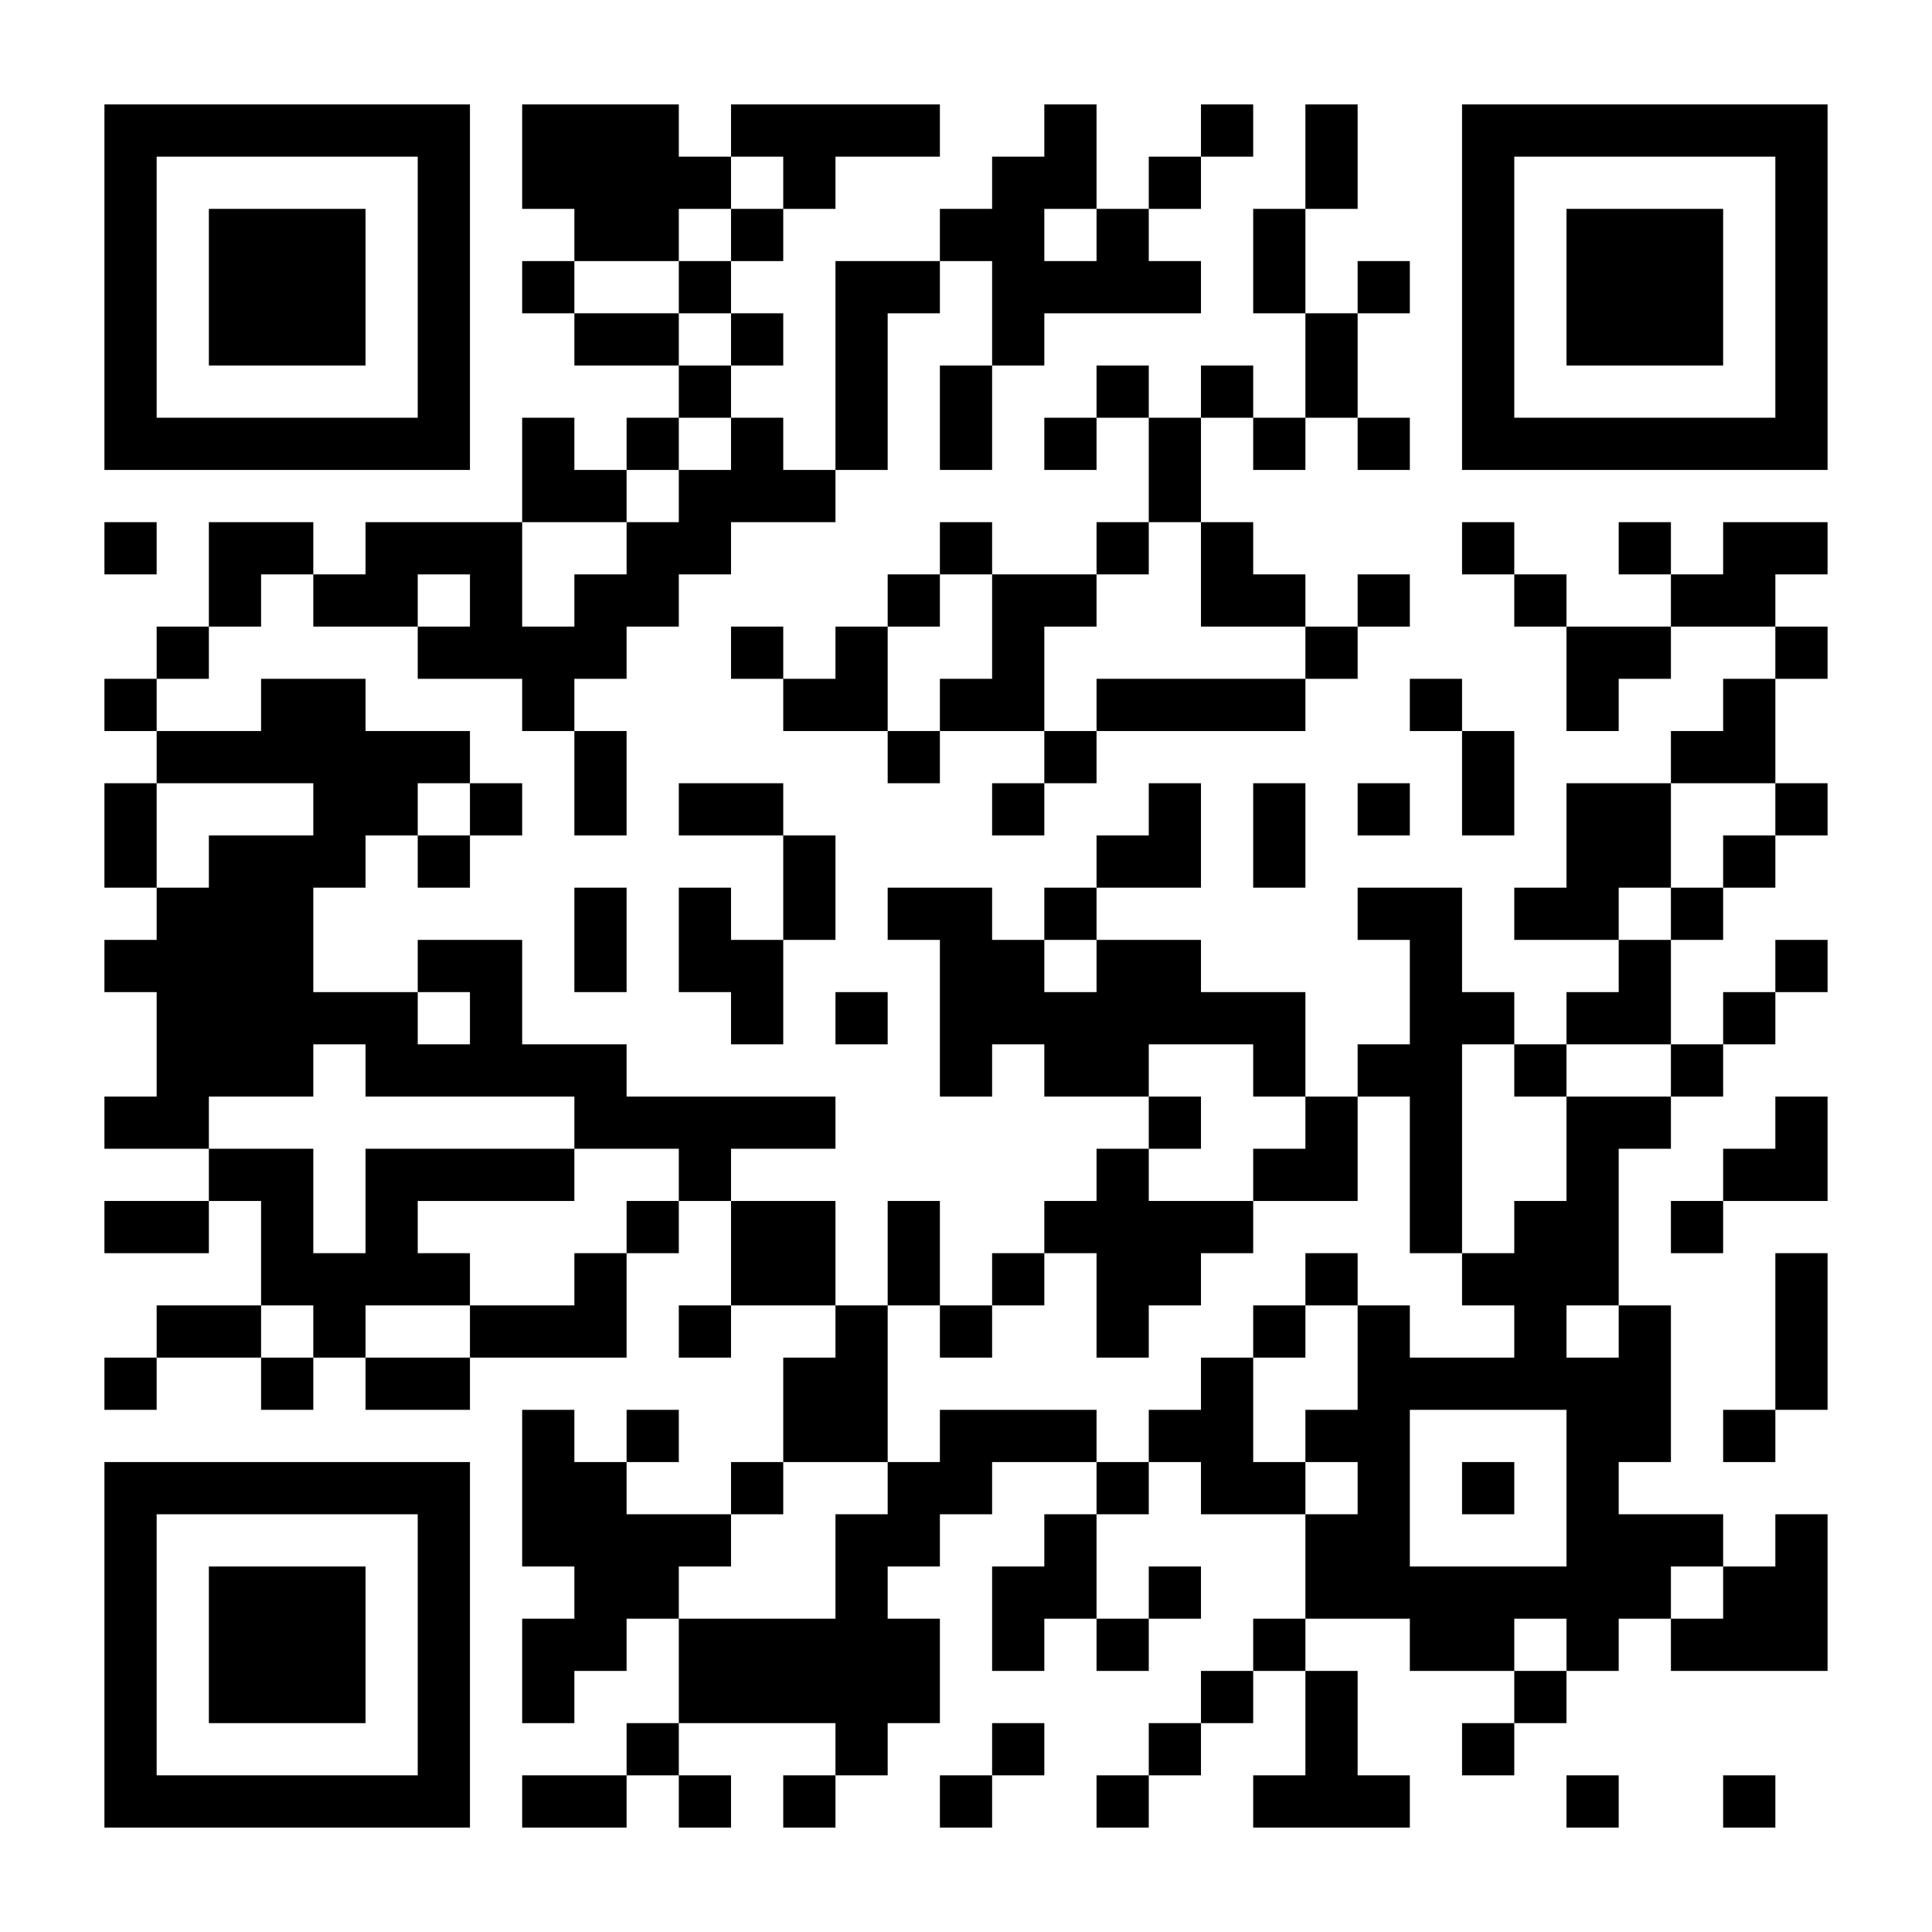
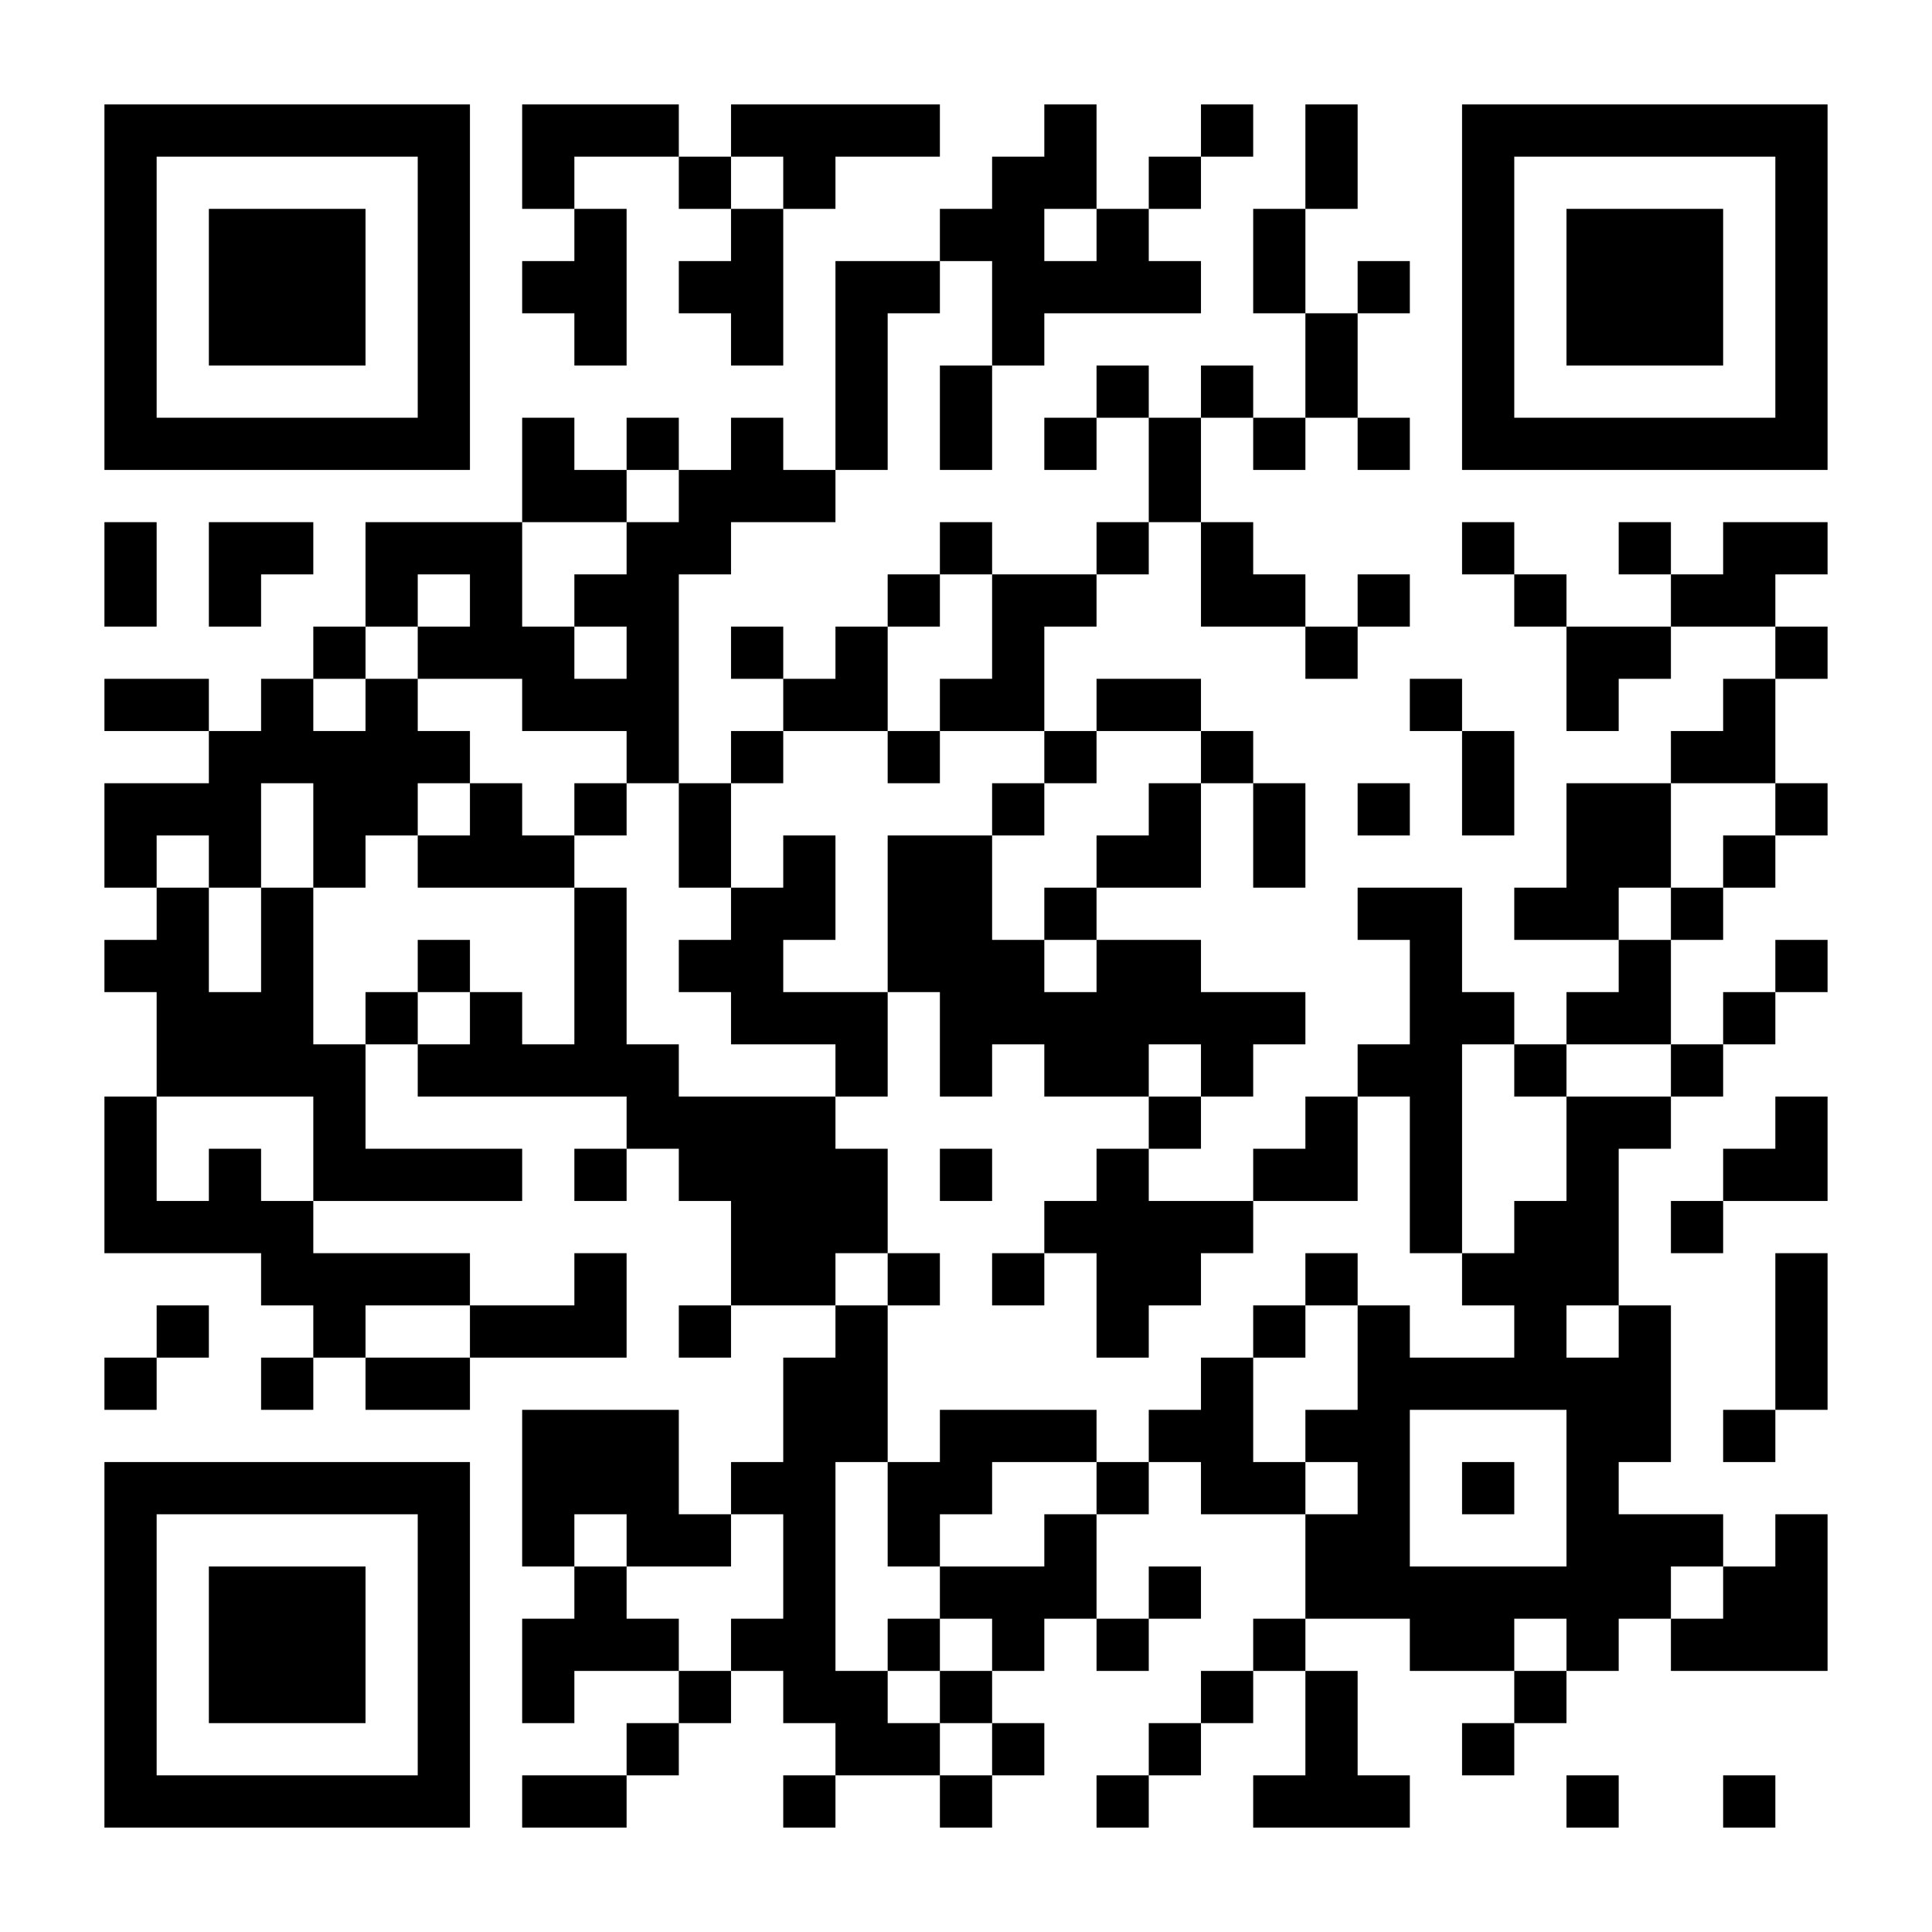
<svg xmlns="http://www.w3.org/2000/svg" width="222" height="222" class="segno">
-   <path transform="scale(6)" class="qrline" stroke="#000" d="M2 2.5h7m1 0h3m1 0h4m2 0h1m2 0h1m1 0h1m2 0h7m-33 1h1m5 0h1m1 0h4m1 0h1m3 0h2m1 0h1m2 0h1m2 0h1m5 0h1m-33 1h1m1 0h3m1 0h1m2 0h2m1 0h1m3 0h2m1 0h1m2 0h1m3 0h1m1 0h3m1 0h1m-33 1h1m1 0h3m1 0h1m1 0h1m2 0h1m2 0h2m1 0h4m1 0h1m1 0h1m1 0h1m1 0h3m1 0h1m-33 1h1m1 0h3m1 0h1m2 0h2m1 0h1m1 0h1m2 0h1m5 0h1m2 0h1m1 0h3m1 0h1m-33 1h1m5 0h1m4 0h1m2 0h1m1 0h1m2 0h1m1 0h1m1 0h1m2 0h1m5 0h1m-33 1h7m1 0h1m1 0h1m1 0h1m1 0h1m1 0h1m1 0h1m1 0h1m1 0h1m1 0h1m1 0h7m-25 1h2m1 0h3m6 0h1m-21 1h1m1 0h2m1 0h3m2 0h2m4 0h1m2 0h1m1 0h1m4 0h1m2 0h1m1 0h2m-31 1h1m1 0h2m1 0h1m1 0h2m4 0h1m1 0h2m2 0h2m1 0h1m2 0h1m2 0h2m-31 1h1m4 0h4m2 0h1m1 0h1m2 0h1m5 0h1m4 0h2m2 0h1m-33 1h1m2 0h2m3 0h1m4 0h2m1 0h2m1 0h4m2 0h1m2 0h1m2 0h1m-31 1h6m2 0h1m5 0h1m2 0h1m7 0h1m3 0h2m-32 1h1m3 0h2m1 0h1m1 0h1m1 0h2m4 0h1m2 0h1m1 0h1m1 0h1m1 0h1m1 0h2m2 0h1m-33 1h1m1 0h3m1 0h1m6 0h1m5 0h2m1 0h1m5 0h2m1 0h1m-31 1h3m5 0h1m1 0h1m1 0h1m1 0h2m1 0h1m5 0h2m1 0h2m1 0h1m-31 1h4m2 0h2m1 0h1m1 0h2m3 0h2m1 0h2m4 0h1m3 0h1m2 0h1m-32 1h5m1 0h1m4 0h1m1 0h1m1 0h7m2 0h2m1 0h2m1 0h1m-31 1h3m1 0h5m6 0h1m1 0h2m2 0h1m1 0h2m1 0h1m2 0h1m-31 1h2m7 0h5m6 0h1m2 0h1m1 0h1m2 0h2m2 0h1m-31 1h2m1 0h4m2 0h1m7 0h1m2 0h2m1 0h1m2 0h1m2 0h2m-33 1h2m1 0h1m1 0h1m4 0h1m1 0h2m1 0h1m2 0h4m3 0h1m1 0h2m1 0h1m-28 1h4m2 0h1m2 0h2m1 0h1m1 0h1m1 0h2m2 0h1m2 0h3m3 0h1m-32 1h2m1 0h1m2 0h3m1 0h1m2 0h1m1 0h1m2 0h1m2 0h1m1 0h1m2 0h1m1 0h1m2 0h1m-33 1h1m2 0h1m1 0h2m6 0h2m6 0h1m2 0h6m2 0h1m-25 1h1m1 0h1m2 0h2m1 0h3m1 0h2m1 0h2m3 0h2m1 0h1m-32 1h7m1 0h2m2 0h1m2 0h2m2 0h1m1 0h2m1 0h1m1 0h1m1 0h1m-29 1h1m5 0h1m1 0h4m2 0h2m2 0h1m4 0h2m3 0h3m1 0h1m-33 1h1m1 0h3m1 0h1m2 0h2m3 0h1m2 0h2m1 0h1m2 0h7m1 0h2m-33 1h1m1 0h3m1 0h1m1 0h2m1 0h5m1 0h1m1 0h1m2 0h1m2 0h2m1 0h1m1 0h3m-33 1h1m1 0h3m1 0h1m1 0h1m2 0h5m5 0h1m1 0h1m3 0h1m-28 1h1m5 0h1m3 0h1m3 0h1m2 0h1m2 0h1m2 0h1m2 0h1m-27 1h7m1 0h2m1 0h1m1 0h1m2 0h1m2 0h1m2 0h3m3 0h1m2 0h1" />
+   <path transform="scale(6)" class="qrline" stroke="#000" d="M2 2.5h7m1 0h3m1 0h4m2 0h1m2 0h1m1 0h1m2 0h7m-33 1h1m5 0h1m1 0h1m2 0h1m1 0h1m3 0h2m1 0h1m2 0h1m2 0h1m5 0h1m-33 1h1m1 0h3m1 0h1m2 0h1m2 0h1m3 0h2m1 0h1m2 0h1m3 0h1m1 0h3m1 0h1m-33 1h1m1 0h3m1 0h1m1 0h2m1 0h2m1 0h2m1 0h4m1 0h1m1 0h1m1 0h1m1 0h3m1 0h1m-33 1h1m1 0h3m1 0h1m2 0h1m2 0h1m1 0h1m2 0h1m5 0h1m2 0h1m1 0h3m1 0h1m-33 1h1m5 0h1m7 0h1m1 0h1m2 0h1m1 0h1m1 0h1m2 0h1m5 0h1m-33 1h7m1 0h1m1 0h1m1 0h1m1 0h1m1 0h1m1 0h1m1 0h1m1 0h1m1 0h1m1 0h7m-25 1h2m1 0h3m6 0h1m-21 1h1m1 0h2m1 0h3m2 0h2m4 0h1m2 0h1m1 0h1m4 0h1m2 0h1m1 0h2m-33 1h1m1 0h1m2 0h1m1 0h1m1 0h2m4 0h1m1 0h2m2 0h2m1 0h1m2 0h1m2 0h2m-28 1h1m1 0h3m1 0h1m1 0h1m1 0h1m2 0h1m5 0h1m4 0h2m2 0h1m-33 1h2m1 0h1m1 0h1m2 0h3m2 0h2m1 0h2m1 0h2m4 0h1m2 0h1m2 0h1m-30 1h5m3 0h1m1 0h1m2 0h1m2 0h1m2 0h1m4 0h1m3 0h2m-32 1h3m1 0h2m1 0h1m1 0h1m1 0h1m5 0h1m2 0h1m1 0h1m1 0h1m1 0h1m1 0h2m2 0h1m-33 1h1m1 0h1m1 0h1m1 0h3m2 0h1m1 0h1m1 0h2m2 0h2m1 0h1m5 0h2m1 0h1m-31 1h1m1 0h1m5 0h1m2 0h2m1 0h2m1 0h1m5 0h2m1 0h2m1 0h1m-31 1h2m1 0h1m2 0h1m2 0h1m1 0h2m2 0h3m1 0h2m4 0h1m3 0h1m2 0h1m-32 1h3m1 0h1m1 0h1m1 0h1m2 0h3m1 0h7m2 0h2m1 0h2m1 0h1m-31 1h4m1 0h5m3 0h1m1 0h1m1 0h2m1 0h1m2 0h2m1 0h1m2 0h1m-31 1h1m3 0h1m5 0h4m6 0h1m2 0h1m1 0h1m2 0h2m2 0h1m-33 1h1m1 0h1m1 0h4m1 0h1m1 0h4m1 0h1m2 0h1m2 0h2m1 0h1m2 0h1m2 0h2m-33 1h4m8 0h3m3 0h4m3 0h1m1 0h2m1 0h1m-28 1h4m2 0h1m2 0h2m1 0h1m1 0h1m1 0h2m2 0h1m2 0h3m3 0h1m-32 1h1m2 0h1m2 0h3m1 0h1m2 0h1m4 0h1m2 0h1m1 0h1m2 0h1m1 0h1m2 0h1m-33 1h1m2 0h1m1 0h2m6 0h2m6 0h1m2 0h6m2 0h1m-25 1h3m2 0h2m1 0h3m1 0h2m1 0h2m3 0h2m1 0h1m-32 1h7m1 0h3m1 0h2m1 0h2m2 0h1m1 0h2m1 0h1m1 0h1m1 0h1m-29 1h1m5 0h1m1 0h1m1 0h2m1 0h1m1 0h1m2 0h1m4 0h2m3 0h3m1 0h1m-33 1h1m1 0h3m1 0h1m2 0h1m3 0h1m2 0h3m1 0h1m2 0h7m1 0h2m-33 1h1m1 0h3m1 0h1m1 0h3m1 0h2m1 0h1m1 0h1m1 0h1m2 0h1m2 0h2m1 0h1m1 0h3m-33 1h1m1 0h3m1 0h1m1 0h1m2 0h1m1 0h2m1 0h1m4 0h1m1 0h1m3 0h1m-28 1h1m5 0h1m3 0h1m3 0h2m1 0h1m2 0h1m2 0h1m2 0h1m-27 1h7m1 0h2m3 0h1m2 0h1m2 0h1m2 0h3m3 0h1m2 0h1" />
</svg>
